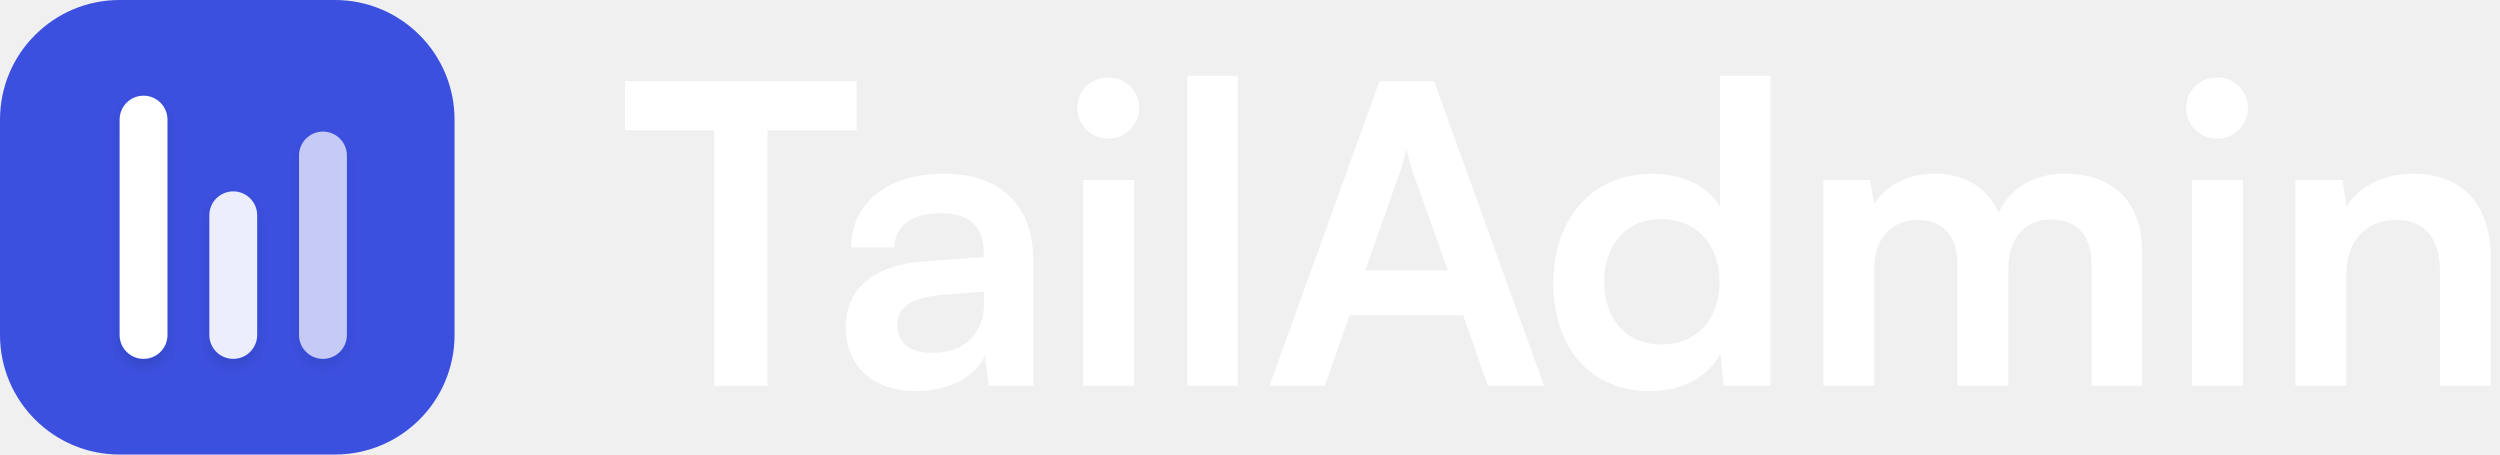
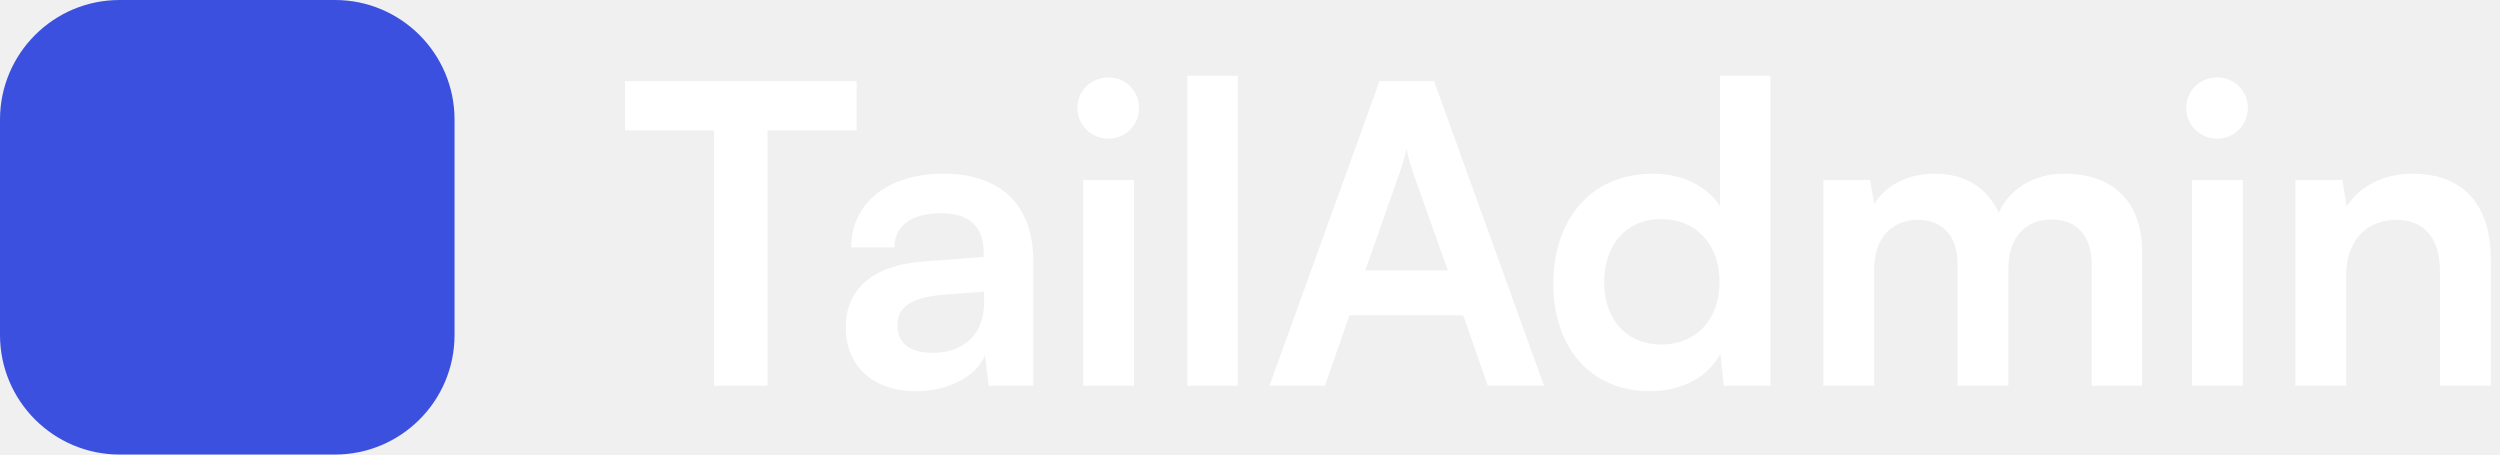
<svg xmlns="http://www.w3.org/2000/svg" width="176" height="32" viewBox="0 0 176 32" fill="none">
  <path d="M44 9.176H50.277V27.157H54.032V9.176H60.309V5.715H44V9.176Z" fill="white" />
  <path d="M64.5 27.539C66.758 27.539 68.724 26.512 69.34 25.016L69.604 27.157H72.743V18.357C72.743 14.339 70.337 12.227 66.436 12.227C62.505 12.227 59.924 14.28 59.924 17.419H62.974C62.974 15.893 64.148 15.013 66.26 15.013C68.079 15.013 69.252 15.805 69.252 17.771V18.093L64.91 18.416C61.478 18.68 59.542 20.352 59.542 23.021C59.542 25.749 61.42 27.539 64.5 27.539ZM65.673 24.84C64.06 24.84 63.18 24.195 63.18 22.875C63.18 21.701 64.031 20.968 66.26 20.763L69.281 20.528V21.291C69.281 23.52 67.873 24.84 65.673 24.84Z" fill="white" />
  <path d="M78.047 9.763C79.221 9.763 80.189 8.795 80.189 7.592C80.189 6.389 79.221 5.451 78.047 5.451C76.816 5.451 75.847 6.389 75.847 7.592C75.847 8.795 76.816 9.763 78.047 9.763ZM76.258 27.157H79.837V12.667H76.258V27.157Z" fill="white" />
  <path d="M87.142 27.157V5.333H83.593V27.157H87.142Z" fill="white" />
  <path d="M93.272 27.157L95.003 22.2H103.011L104.742 27.157H108.702L100.958 5.715H97.115L89.371 27.157H93.272ZM98.552 12.109C98.758 11.523 98.933 10.877 99.022 10.467C99.08 10.907 99.285 11.552 99.462 12.109L101.926 19.032H96.118L98.552 12.109Z" fill="white" />
  <path d="M116.158 27.539C118.358 27.539 120.236 26.571 121.116 24.899L121.35 27.157H124.636V5.333H121.086V14.515C120.177 13.077 118.388 12.227 116.364 12.227C111.993 12.227 109.353 15.453 109.353 19.971C109.353 24.459 111.964 27.539 116.158 27.539ZM116.95 24.253C114.457 24.253 112.932 22.435 112.932 19.853C112.932 17.272 114.457 15.424 116.95 15.424C119.444 15.424 121.057 17.243 121.057 19.853C121.057 22.464 119.444 24.253 116.95 24.253Z" fill="white" />
  <path d="M131.944 27.157V18.944C131.944 16.597 133.322 15.483 135.024 15.483C136.725 15.483 137.81 16.568 137.81 18.592V27.157H141.389V18.944C141.389 16.568 142.709 15.453 144.44 15.453C146.141 15.453 147.256 16.539 147.256 18.621V27.157H150.805V17.683C150.805 14.339 148.869 12.227 145.349 12.227C143.149 12.227 141.448 13.312 140.714 14.984C139.952 13.312 138.426 12.227 136.226 12.227C134.144 12.227 132.677 13.165 131.944 14.368L131.65 12.667H128.365V27.157H131.944Z" fill="white" />
  <path d="M156.107 9.763C157.281 9.763 158.249 8.795 158.249 7.592C158.249 6.389 157.281 5.451 156.107 5.451C154.875 5.451 153.907 6.389 153.907 7.592C153.907 8.795 154.875 9.763 156.107 9.763ZM154.318 27.157H157.897V12.667H154.318V27.157Z" fill="white" />
  <path d="M165.173 27.157V19.355C165.173 17.008 166.522 15.483 168.722 15.483C170.57 15.483 171.773 16.656 171.773 19.091V27.157H175.351V18.24C175.351 14.485 173.474 12.227 169.837 12.227C167.871 12.227 166.111 13.077 165.202 14.544L164.909 12.667H161.594V27.157H165.173Z" fill="white" />
  <path d="M0 8.421C0 3.77 3.77 0 8.421 0H23.579C28.23 0 32 3.77 32 8.421V23.579C32 28.23 28.23 32 23.579 32H8.421C3.77 32 0 28.23 0 23.579V8.421Z" fill="#3C50E0" />
  <g filter="url(#filter0_d_506_10589)">
    <path d="M8.421 8.421C8.421 7.491 9.175 6.737 10.106 6.737V6.737C11.036 6.737 11.79 7.491 11.79 8.421V23.579C11.79 24.509 11.036 25.263 10.106 25.263V25.263C9.175 25.263 8.421 24.509 8.421 23.579V8.421Z" fill="white" />
  </g>
  <g opacity="0.9" filter="url(#filter1_d_506_10589)">
    <path d="M14.737 15.158C14.737 14.227 15.491 13.473 16.421 13.473V13.473C17.351 13.473 18.105 14.227 18.105 15.158V23.579C18.105 24.509 17.351 25.263 16.421 25.263V25.263C15.491 25.263 14.737 24.509 14.737 23.579V15.158Z" fill="white" />
  </g>
  <g opacity="0.7" filter="url(#filter2_d_506_10589)">
    <path d="M21.052 10.947C21.052 10.017 21.806 9.263 22.736 9.263V9.263C23.667 9.263 24.421 10.017 24.421 10.947V23.578C24.421 24.509 23.667 25.263 22.736 25.263V25.263C21.806 25.263 21.052 24.509 21.052 23.578V10.947Z" fill="white" />
  </g>
  <defs>
-     <filter id="filter0_d_506_10589" x="7.421" y="6.237" width="5.369" height="20.526" filterUnits="userSpaceOnUse" color-interpolation-filters="sRGB">
+     <filter id="filter0_d_506_10589" x="7.421" y="6.237" width="5.369" height="20.526" filterUnits="orderspaceOnUse" color-interpolation-filters="sRGB">
      <feFlood flood-opacity="0" result="BackgroundImageFix" />
      <feColorMatrix in="SourceAlpha" type="matrix" values="0 0 0 0 0 0 0 0 0 0 0 0 0 0 0 0 0 0 127 0" result="hardAlpha" />
      <feOffset dy="0.5" />
      <feGaussianBlur stdDeviation="0.5" />
      <feComposite in2="hardAlpha" operator="out" />
      <feColorMatrix type="matrix" values="0 0 0 0 0 0 0 0 0 0 0 0 0 0 0 0 0 0 0.12 0" />
      <feBlend mode="normal" in2="BackgroundImageFix" result="effect1_dropShadow_506_10589" />
      <feBlend mode="normal" in="SourceGraphic" in2="effect1_dropShadow_506_10589" result="shape" />
    </filter>
-     <filter id="filter1_d_506_10589" x="13.737" y="12.973" width="5.369" height="13.79" filterUnits="userSpaceOnUse" color-interpolation-filters="sRGB">
+     <filter id="filter1_d_506_10589" x="13.737" y="12.973" width="5.369" height="13.79" filterUnits="orderspaceOnUse" color-interpolation-filters="sRGB">
      <feFlood flood-opacity="0" result="BackgroundImageFix" />
      <feColorMatrix in="SourceAlpha" type="matrix" values="0 0 0 0 0 0 0 0 0 0 0 0 0 0 0 0 0 0 127 0" result="hardAlpha" />
      <feOffset dy="0.5" />
      <feGaussianBlur stdDeviation="0.5" />
      <feComposite in2="hardAlpha" operator="out" />
      <feColorMatrix type="matrix" values="0 0 0 0 0 0 0 0 0 0 0 0 0 0 0 0 0 0 0.12 0" />
      <feBlend mode="normal" in2="BackgroundImageFix" result="effect1_dropShadow_506_10589" />
      <feBlend mode="normal" in="SourceGraphic" in2="effect1_dropShadow_506_10589" result="shape" />
    </filter>
-     <filter id="filter2_d_506_10589" x="20.052" y="8.763" width="5.369" height="18" filterUnits="userSpaceOnUse" color-interpolation-filters="sRGB">
+     <filter id="filter2_d_506_10589" x="20.052" y="8.763" width="5.369" height="18" filterUnits="orderspaceOnUse" color-interpolation-filters="sRGB">
      <feFlood flood-opacity="0" result="BackgroundImageFix" />
      <feColorMatrix in="SourceAlpha" type="matrix" values="0 0 0 0 0 0 0 0 0 0 0 0 0 0 0 0 0 0 127 0" result="hardAlpha" />
      <feOffset dy="0.5" />
      <feGaussianBlur stdDeviation="0.5" />
      <feComposite in2="hardAlpha" operator="out" />
      <feColorMatrix type="matrix" values="0 0 0 0 0 0 0 0 0 0 0 0 0 0 0 0 0 0 0.12 0" />
      <feBlend mode="normal" in2="BackgroundImageFix" result="effect1_dropShadow_506_10589" />
      <feBlend mode="normal" in="SourceGraphic" in2="effect1_dropShadow_506_10589" result="shape" />
    </filter>
  </defs>
</svg>
